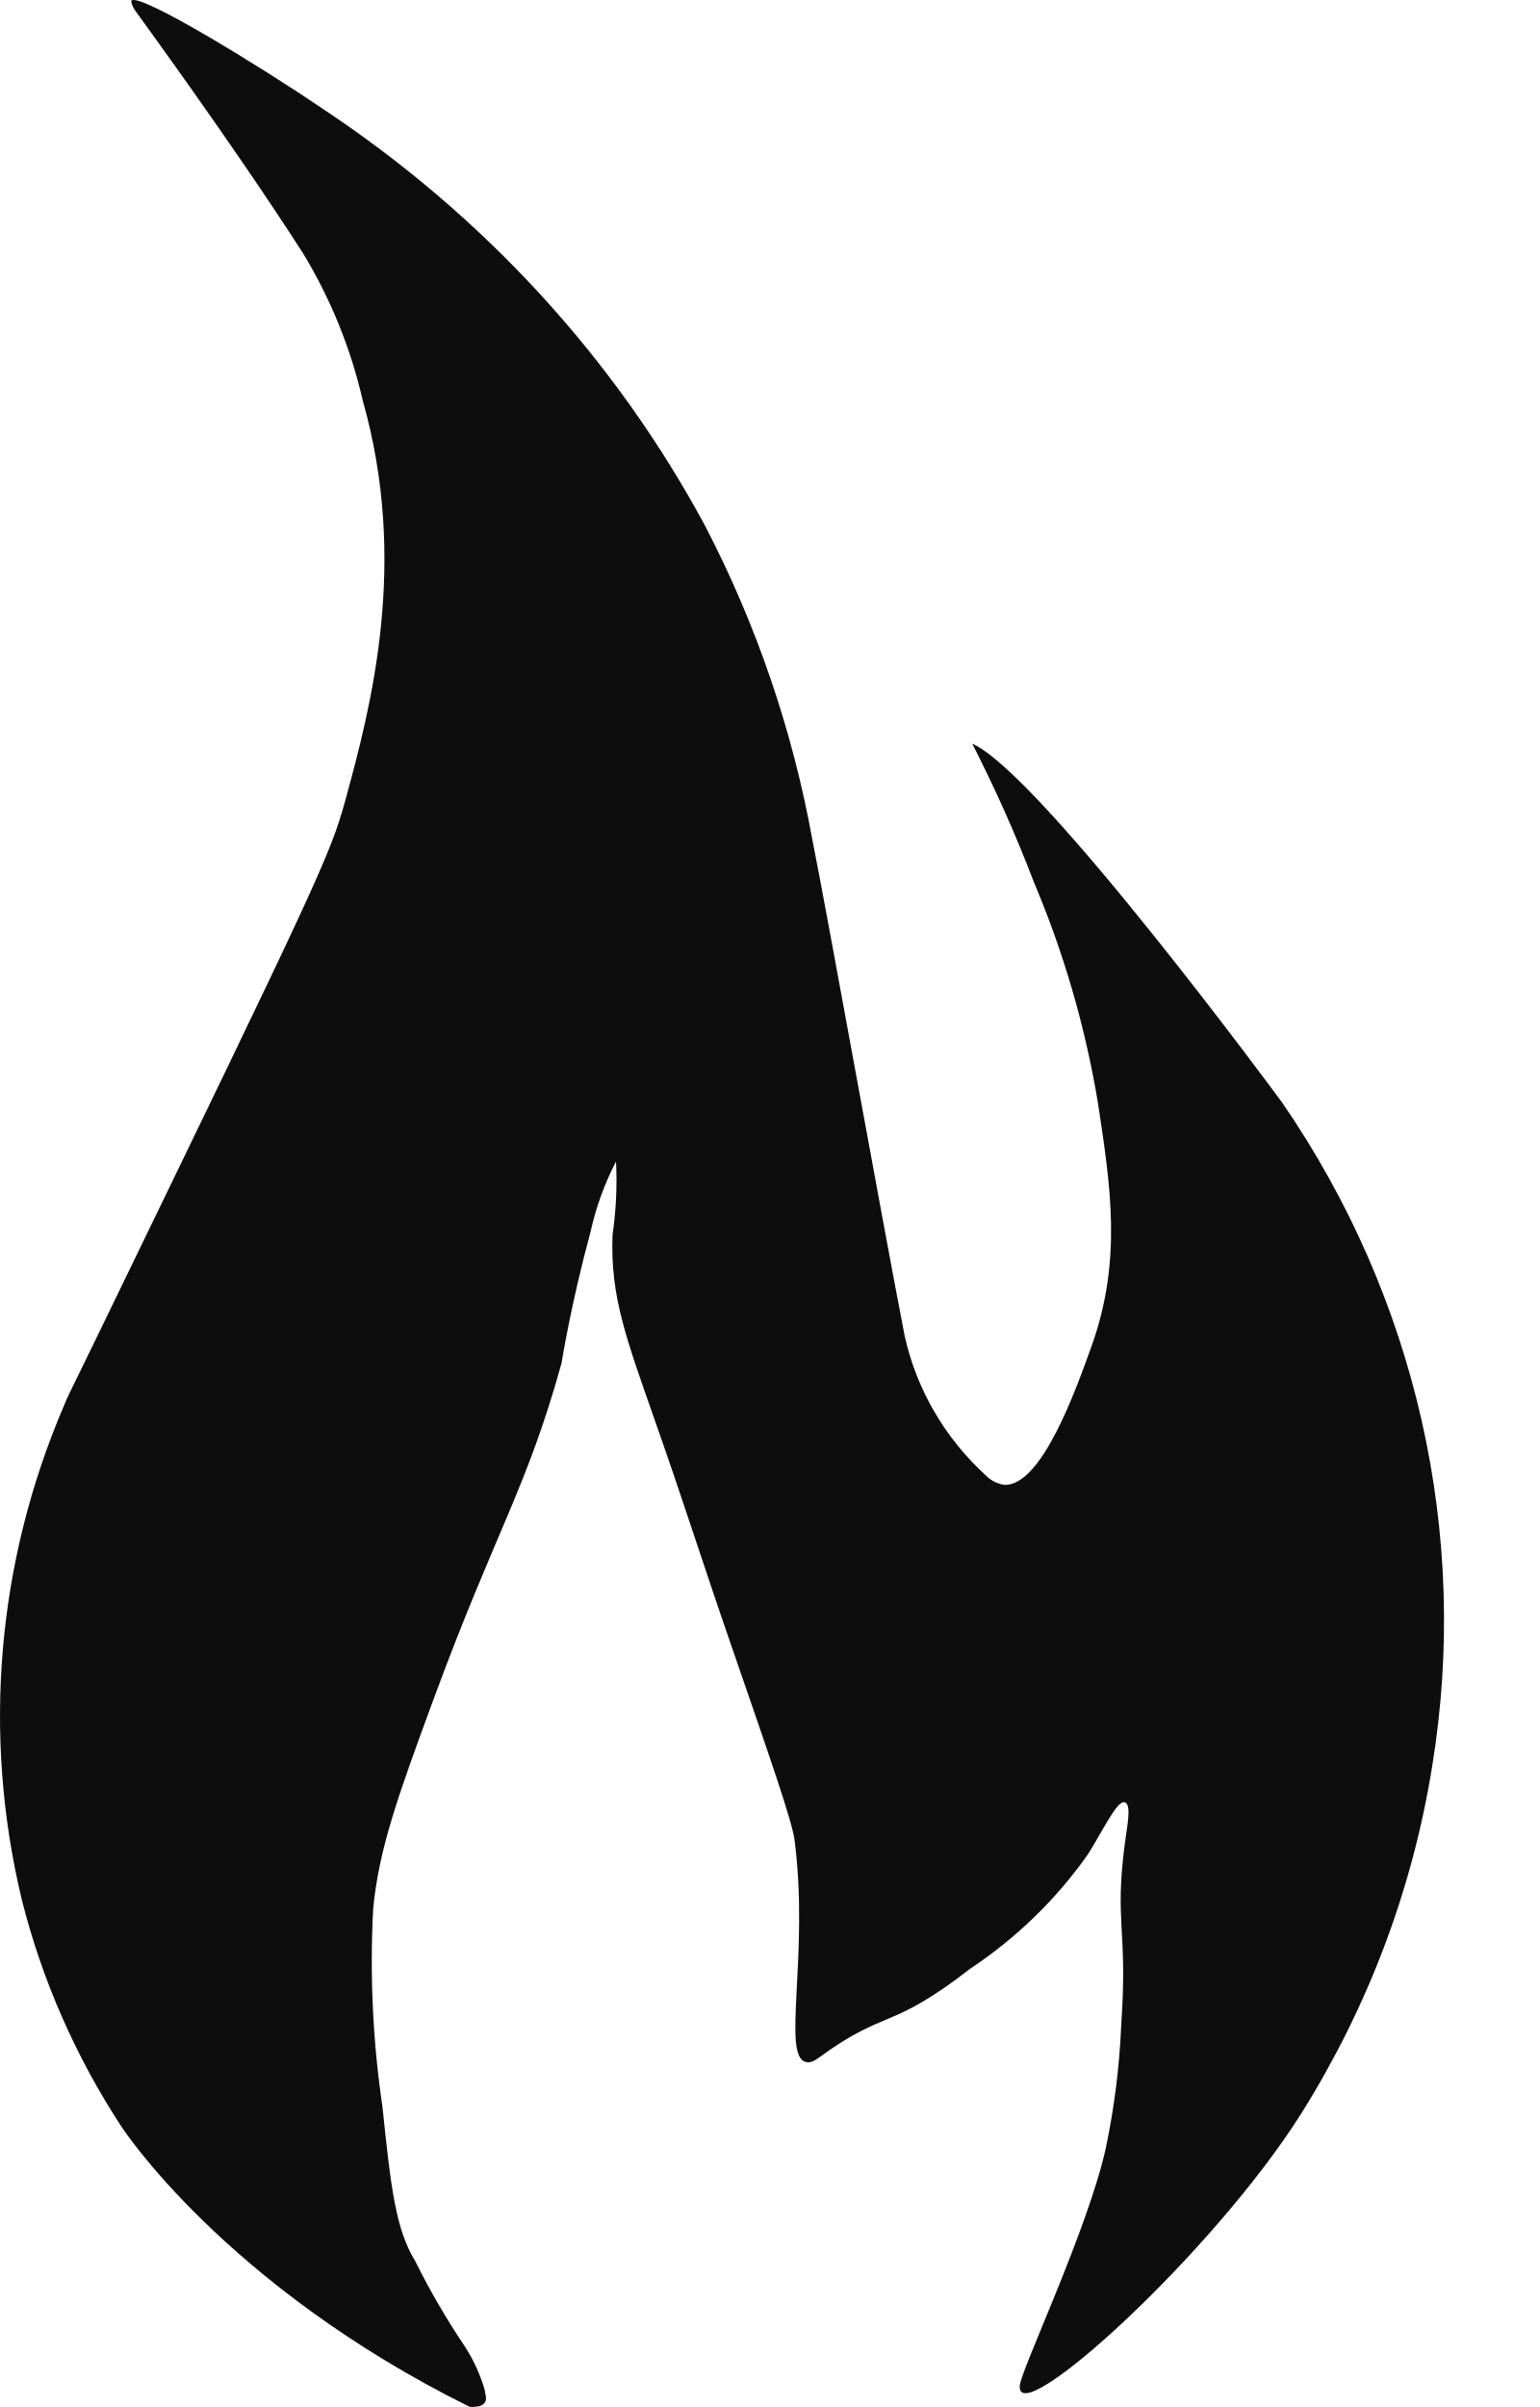
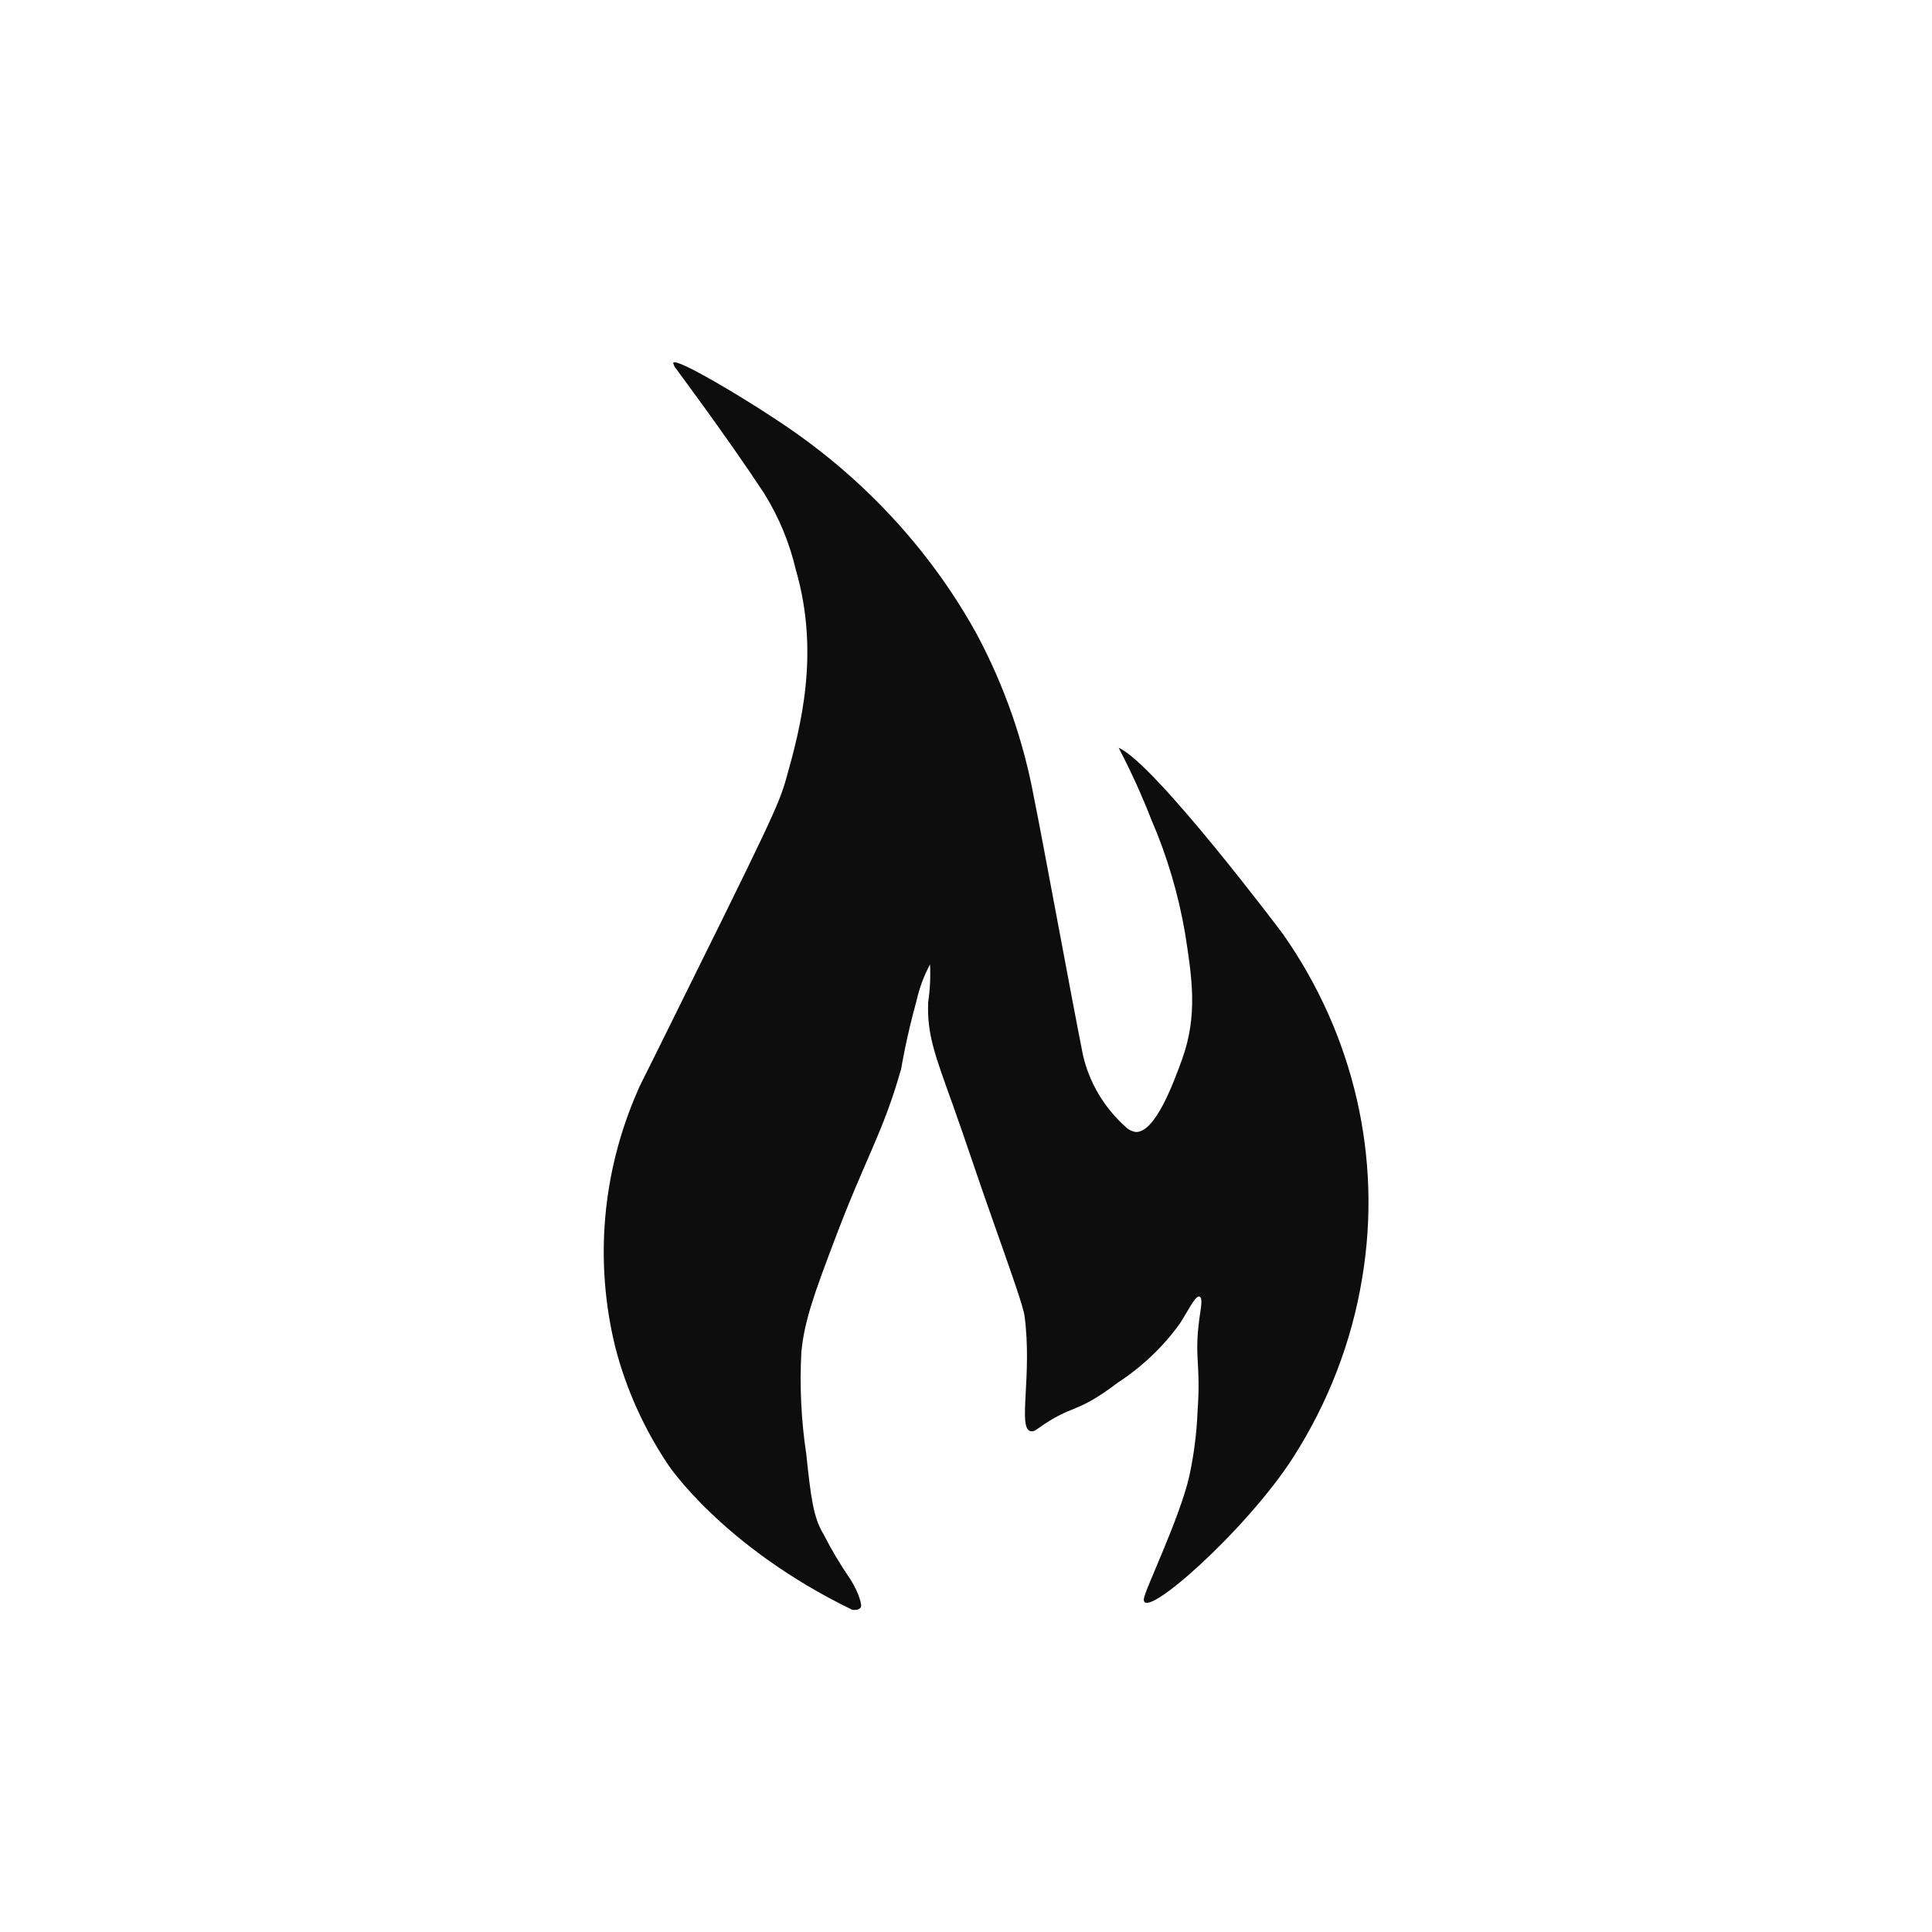
- <svg xmlns="http://www.w3.org/2000/svg" width="16" height="25" viewBox="0 0 16 25" fill="none">
-   <path d="M10.595 24.779C10.556 25.261 12.603 23.407 13.522 21.948C14.214 20.844 14.676 19.62 14.88 18.344C15.273 15.939 14.716 13.479 13.32 11.45C13.32 11.45 10.806 8.03 10.101 7.724C10.341 8.193 10.555 8.673 10.742 9.163C11.052 9.896 11.274 10.66 11.405 11.442C11.54 12.328 11.658 13.084 11.345 13.97C11.17 14.458 10.824 15.423 10.441 15.423C10.367 15.414 10.298 15.38 10.245 15.327C9.817 14.937 9.522 14.43 9.399 13.874C9.159 12.639 8.589 9.462 8.439 8.716C8.234 7.584 7.859 6.487 7.325 5.46C6.388 3.721 5.02 2.232 3.344 1.124C2.766 0.729 1.438 -0.091 1.363 0.008C1.363 0.029 1.381 0.075 1.396 0.098C1.411 0.122 2.402 1.47 3.148 2.63C3.437 3.106 3.646 3.623 3.769 4.161C4.247 5.847 3.856 7.335 3.585 8.323C3.428 8.887 3.311 9.137 0.983 13.935C0.709 14.496 0.697 14.517 0.664 14.601C-0.032 16.223 -0.185 18.014 0.225 19.725C0.435 20.563 0.786 21.362 1.263 22.09C1.263 22.09 2.329 23.735 4.877 24.997C4.898 25.001 4.919 25.001 4.94 24.997C4.958 24.997 4.976 24.994 4.993 24.987C5.01 24.98 5.024 24.969 5.036 24.956C5.066 24.915 5.036 24.854 5.036 24.822C4.991 24.668 4.924 24.52 4.838 24.384C4.643 24.095 4.468 23.795 4.314 23.485C4.109 23.148 4.061 22.721 3.973 21.878C3.873 21.199 3.841 20.512 3.877 19.826C3.937 19.204 4.13 18.664 4.512 17.629C5.145 15.912 5.473 15.461 5.834 14.159C5.834 14.159 5.928 13.56 6.135 12.796C6.191 12.542 6.28 12.296 6.4 12.064C6.413 12.318 6.401 12.573 6.364 12.825C6.34 13.473 6.503 13.895 6.834 14.839C7.099 15.592 7.34 16.351 7.602 17.103C8.017 18.306 8.228 18.911 8.255 19.111C8.409 20.297 8.12 21.349 8.37 21.416C8.424 21.434 8.481 21.39 8.514 21.367C9.213 20.858 9.24 21.099 10.08 20.448C10.561 20.128 10.977 19.724 11.305 19.257C11.462 19.007 11.607 18.696 11.685 18.719C11.763 18.742 11.706 18.984 11.685 19.161C11.579 19.977 11.718 20.033 11.649 21.035C11.631 21.464 11.577 21.891 11.489 22.311C11.302 23.157 10.607 24.613 10.595 24.779Z" fill="#0D0D0D" />
+ <svg xmlns="http://www.w3.org/2000/svg" width="48" height="48" viewBox="0 0 48 48" fill="none">
+   <path d="M28.418 39.726C28.368 40.324 30.961 38.025 32.124 36.216C33.001 34.847 33.586 33.328 33.844 31.747C34.342 28.764 33.637 25.713 31.869 23.198C31.869 23.198 28.684 18.957 27.792 18.578C28.096 19.159 28.367 19.754 28.604 20.362C28.997 21.271 29.278 22.219 29.443 23.188C29.615 24.287 29.764 25.224 29.367 26.323C29.146 26.928 28.707 28.125 28.223 28.125C28.129 28.113 28.041 28.071 27.975 28.006C27.433 27.522 27.059 26.894 26.904 26.204C26.599 24.672 25.878 20.733 25.687 19.807C25.428 18.404 24.953 17.044 24.276 15.771C23.09 13.614 21.358 11.767 19.235 10.394C18.503 9.904 16.821 8.888 16.726 9.01C16.726 9.035 16.749 9.093 16.768 9.122C16.787 9.151 18.041 10.823 18.987 12.261C19.353 12.851 19.618 13.492 19.773 14.16C20.379 16.25 19.883 18.095 19.54 19.321C19.342 20.02 19.193 20.33 16.245 26.28C15.898 26.975 15.883 27 15.841 27.105C14.96 29.116 14.765 31.338 15.284 33.459C15.55 34.498 15.995 35.489 16.6 36.392C16.6 36.392 17.95 38.432 21.176 39.996C21.203 40.001 21.23 40.001 21.256 39.996C21.279 39.997 21.302 39.992 21.323 39.984C21.344 39.975 21.363 39.962 21.378 39.946C21.416 39.895 21.378 39.819 21.378 39.78C21.321 39.588 21.236 39.405 21.127 39.236C20.88 38.878 20.659 38.506 20.463 38.122C20.204 37.704 20.143 37.174 20.032 36.129C19.905 35.287 19.864 34.435 19.91 33.585C19.986 32.813 20.23 32.143 20.715 30.86C21.515 28.73 21.931 28.172 22.389 26.557C22.389 26.557 22.507 25.815 22.77 24.867C22.84 24.552 22.953 24.247 23.106 23.959C23.122 24.274 23.106 24.59 23.06 24.903C23.029 25.707 23.235 26.229 23.655 27.401C23.99 28.334 24.295 29.275 24.627 30.208C25.153 31.7 25.42 32.45 25.455 32.698C25.649 34.169 25.283 35.473 25.599 35.556C25.668 35.578 25.741 35.524 25.783 35.495C26.667 34.864 26.702 35.163 27.765 34.356C28.375 33.959 28.901 33.458 29.317 32.878C29.516 32.569 29.699 32.183 29.798 32.212C29.897 32.24 29.825 32.54 29.798 32.76C29.665 33.772 29.84 33.841 29.752 35.084C29.73 35.615 29.662 36.145 29.55 36.666C29.314 37.715 28.433 39.52 28.418 39.726Z" fill="#0D0D0D" />
</svg>
